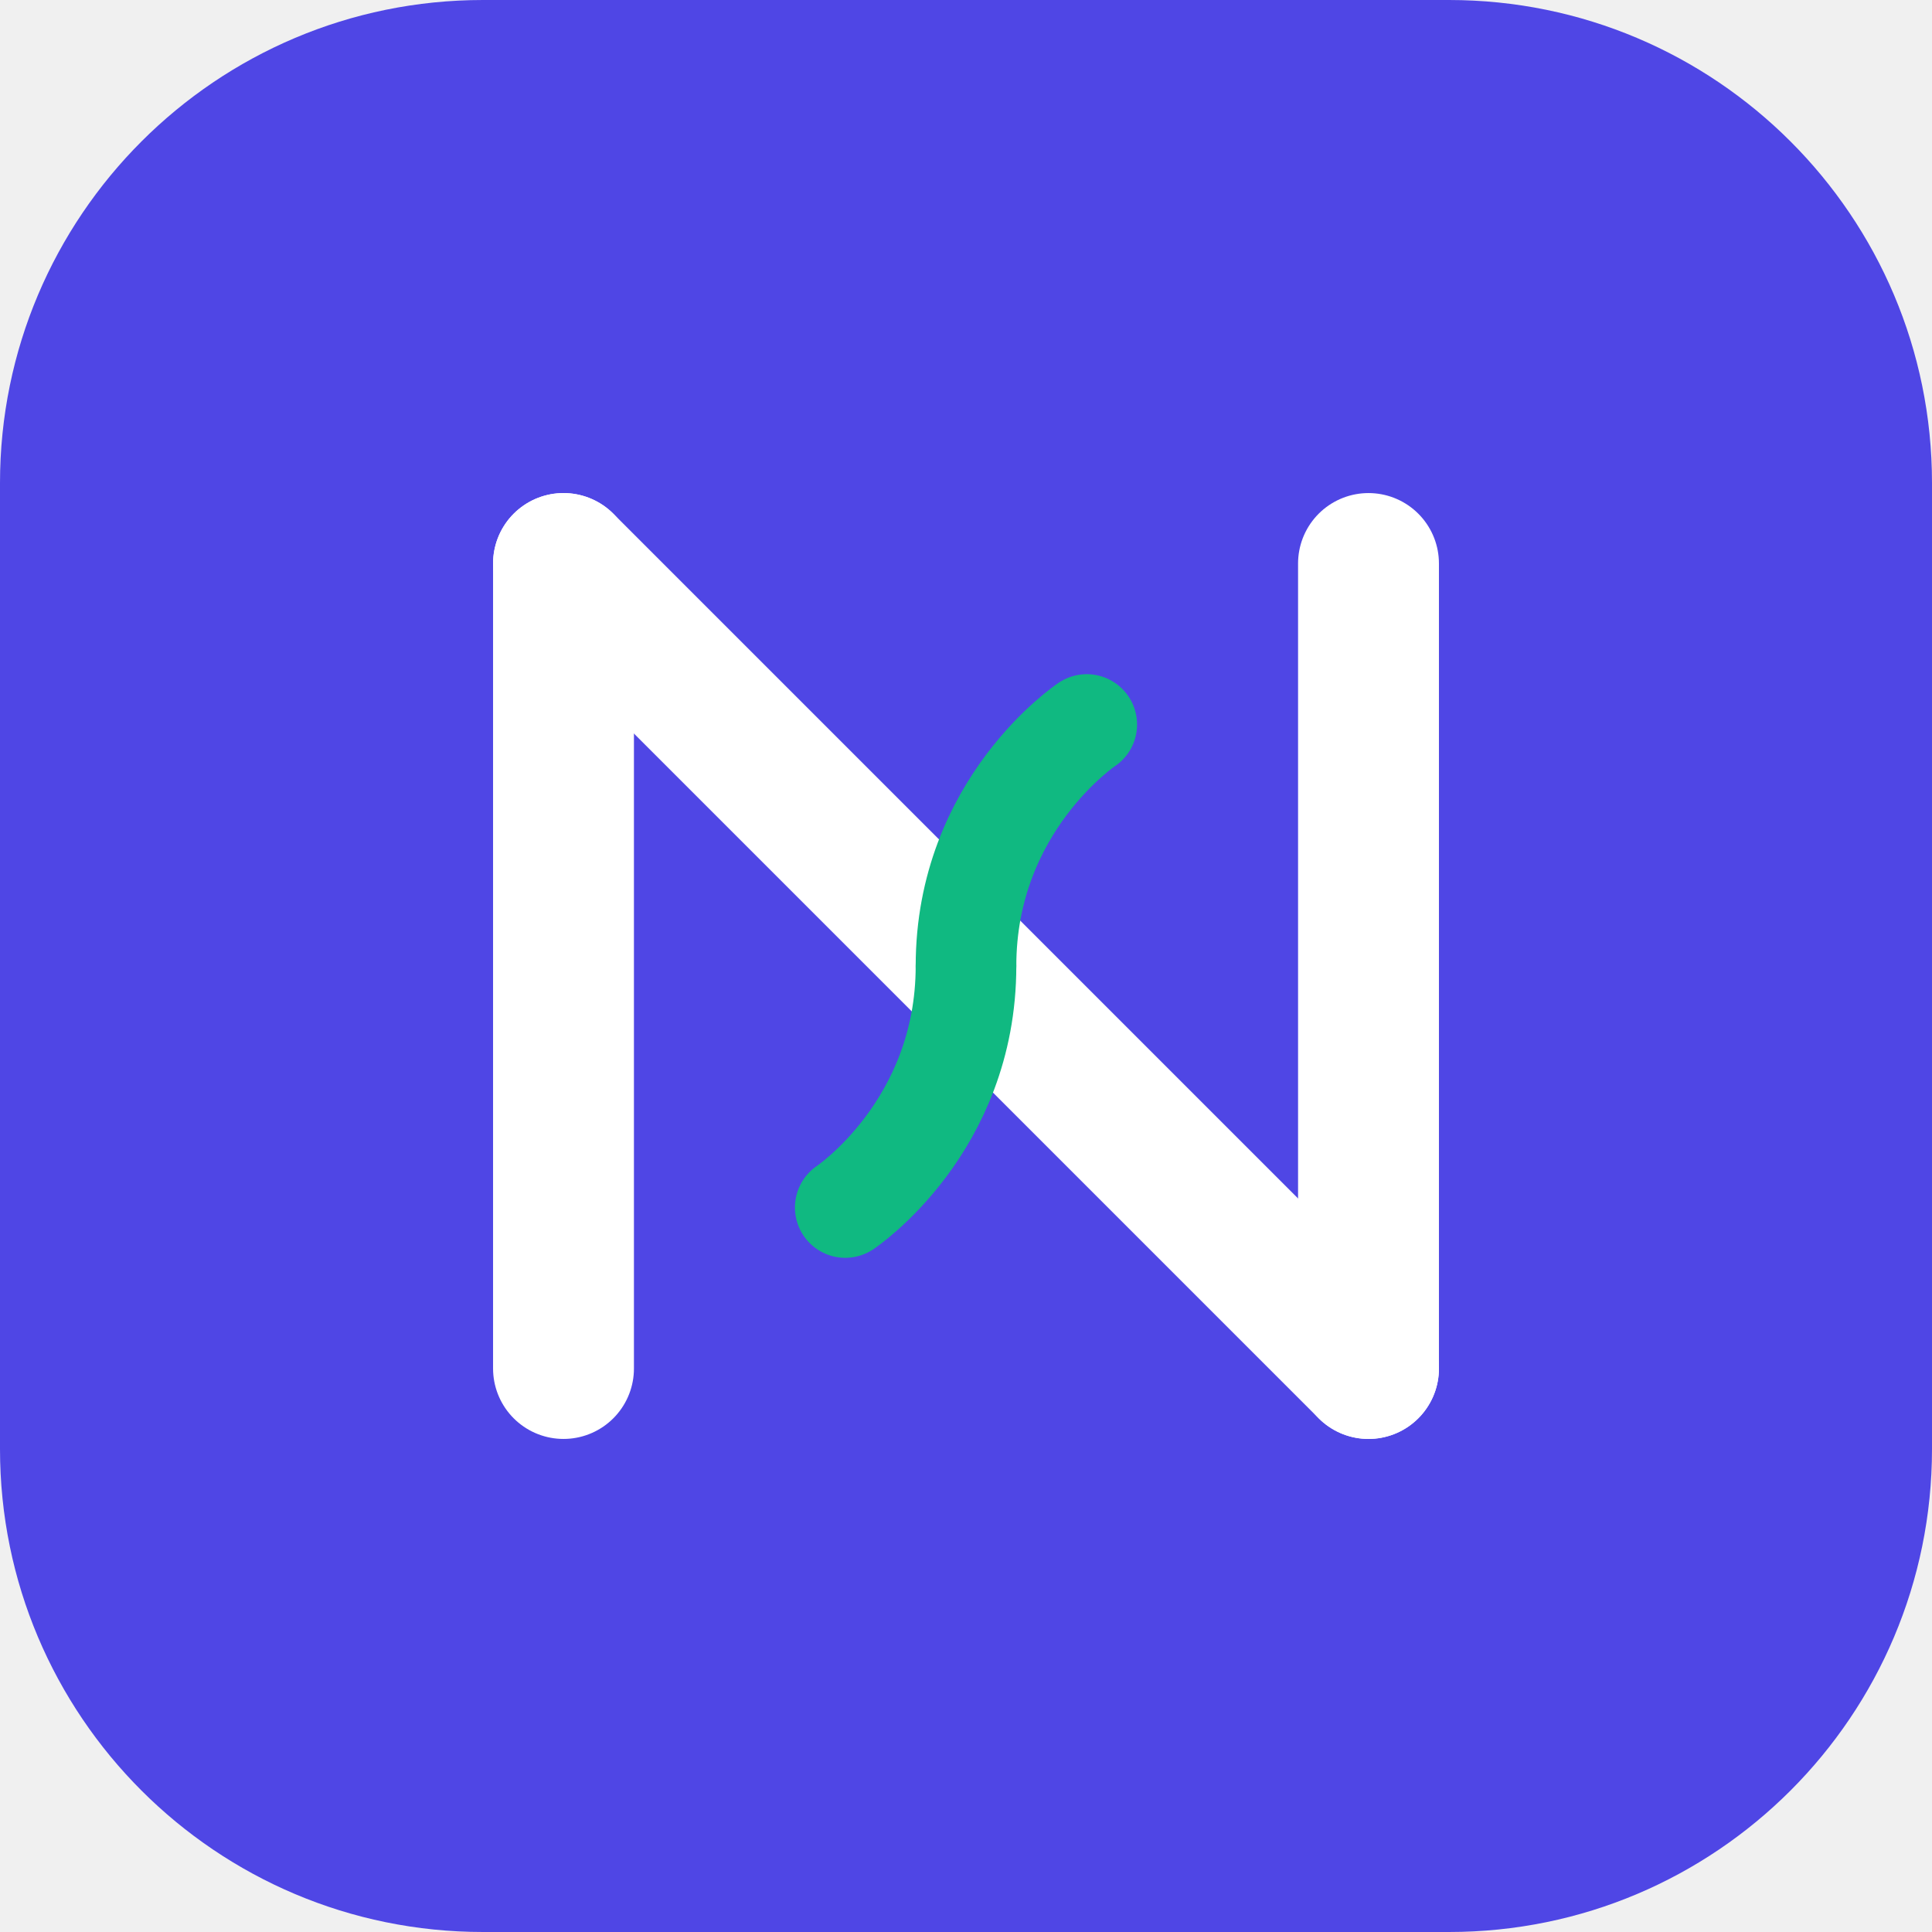
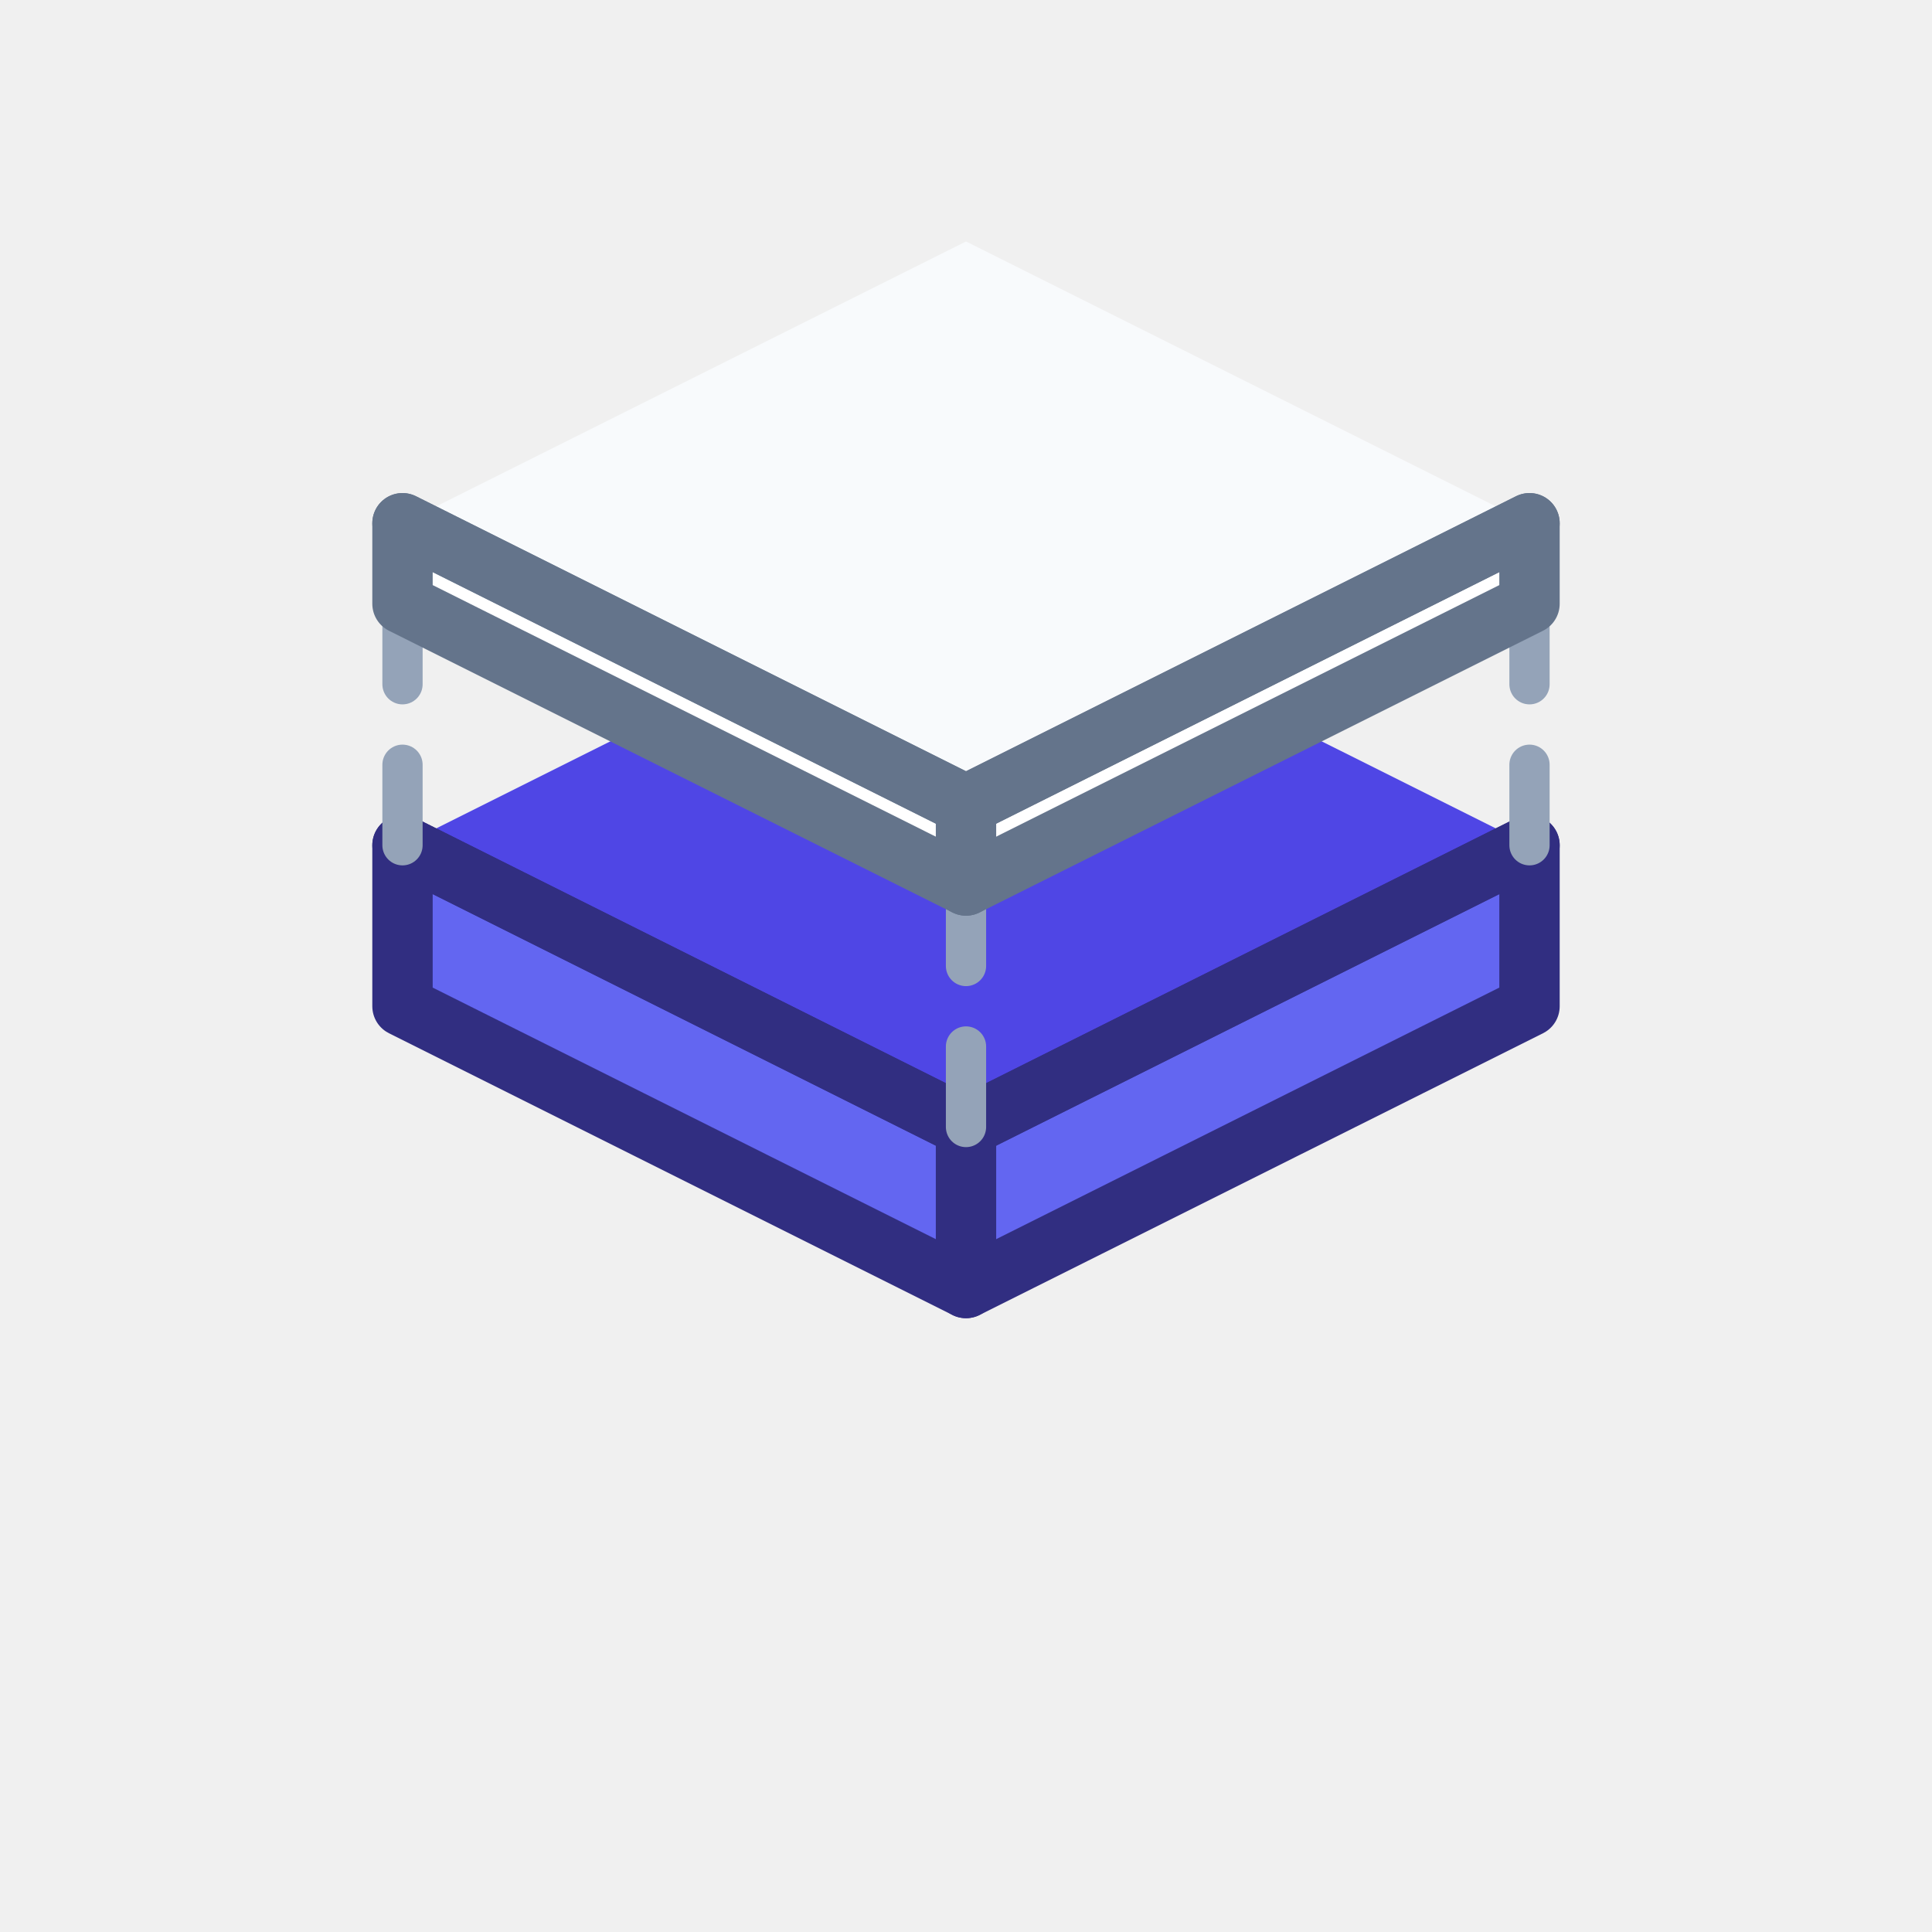
<svg xmlns="http://www.w3.org/2000/svg" width="48" height="48" viewBox="0 0 48 48">
-   <rect width="48" height="48" rx="12" fill="#4F46E5" />
-   <g fill="none" stroke="#FFFFFF" stroke-width="3.5" stroke-linecap="round" stroke-linejoin="round">
-     <path d="M14 34 L14 14" />
-     <path d="M14 14 L34 34" />
-     <path d="M34 34 L34 14" />
-     <path d="M24 24 C24 20, 27 18, 27 18" stroke="#10B981" stroke-width="2.5" />
-     <path d="M24 24 C24 28, 21 30, 21 30" stroke="#10B981" stroke-width="2.5" />
+   <g fill="none" stroke-linecap="round" stroke-linejoin="round">
+     <path d="M24 28 L38 21 L38 25 L24 32 L10 25 L10 21 Z" fill="#6366F1" />
+     <path d="M24 28 L38 21 L24 14 L10 21 Z" fill="#4F46E5" />
+     <path d="M24 28 L38 21 L38 25 L24 32 L10 25 L10 21 Z" stroke="#312E81" stroke-width="1.5" />
+     <path d="M24 28 L10 21" stroke="#312E81" stroke-width="1.5" />
+     <path d="M24 28 L38 21" stroke="#312E81" stroke-width="1.5" />
+     <path d="M24 32 L24 28" stroke="#312E81" stroke-width="1.5" />
+     <path d="M10 21 L10 13" stroke="#94A3B8" stroke-width="1" stroke-dasharray="2,2" />
+     <path d="M38 21 L38 13" stroke="#94A3B8" stroke-width="1" stroke-dasharray="2,2" />
+     <path d="M24 28 L24 20" stroke="#94A3B8" stroke-width="1" stroke-dasharray="2,2" />
+     <path d="M24 20 L38 13 L38 15 L24 22 L10 15 L10 13 Z" fill="#FFFFFF" />
+     <path d="M24 20 L38 13 L24 6 L10 13 Z" fill="#F8FAFC" />
+     <path d="M24 20 L38 13 L38 15 L24 22 L10 15 L10 13 Z" stroke="#64748B" stroke-width="1.5" />
+     <path d="M24 20 L10 13" stroke="#64748B" stroke-width="1.5" />
+     <path d="M24 20 L38 13" stroke="#64748B" stroke-width="1.5" />
+     <path d="M24 22 L24 20" stroke="#64748B" stroke-width="1.5" />
  </g>
</svg>
